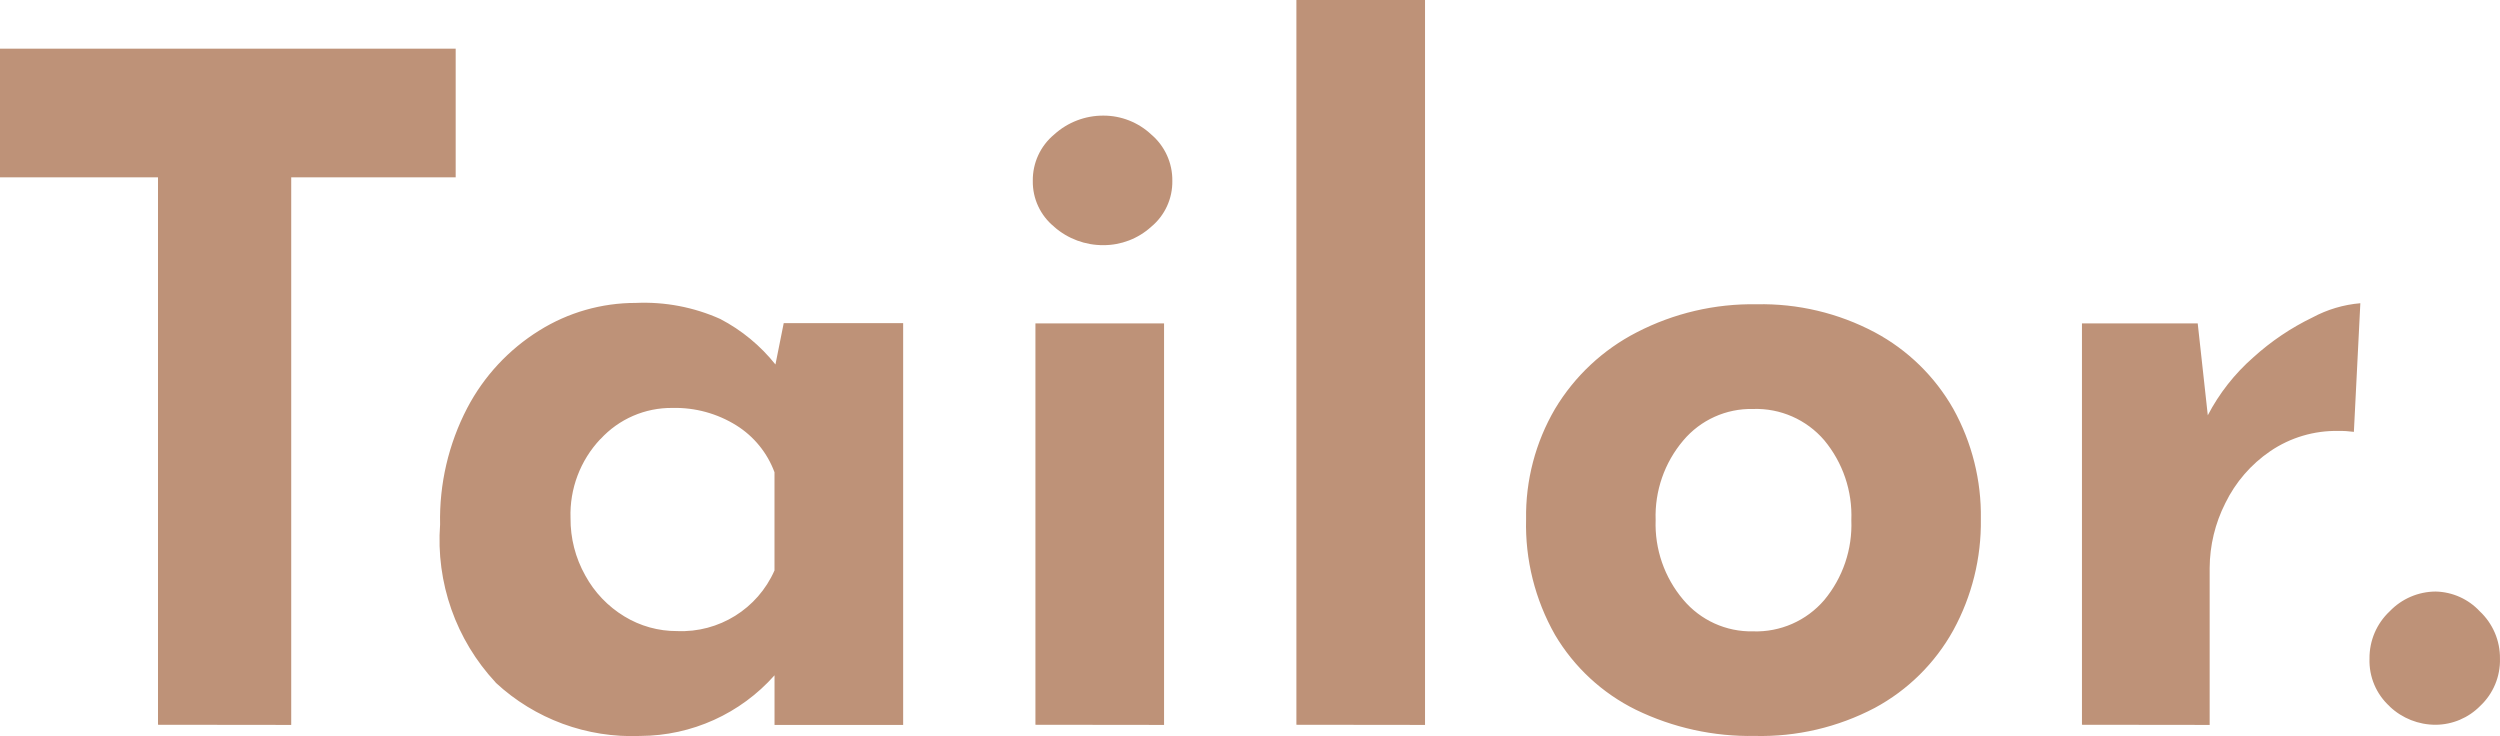
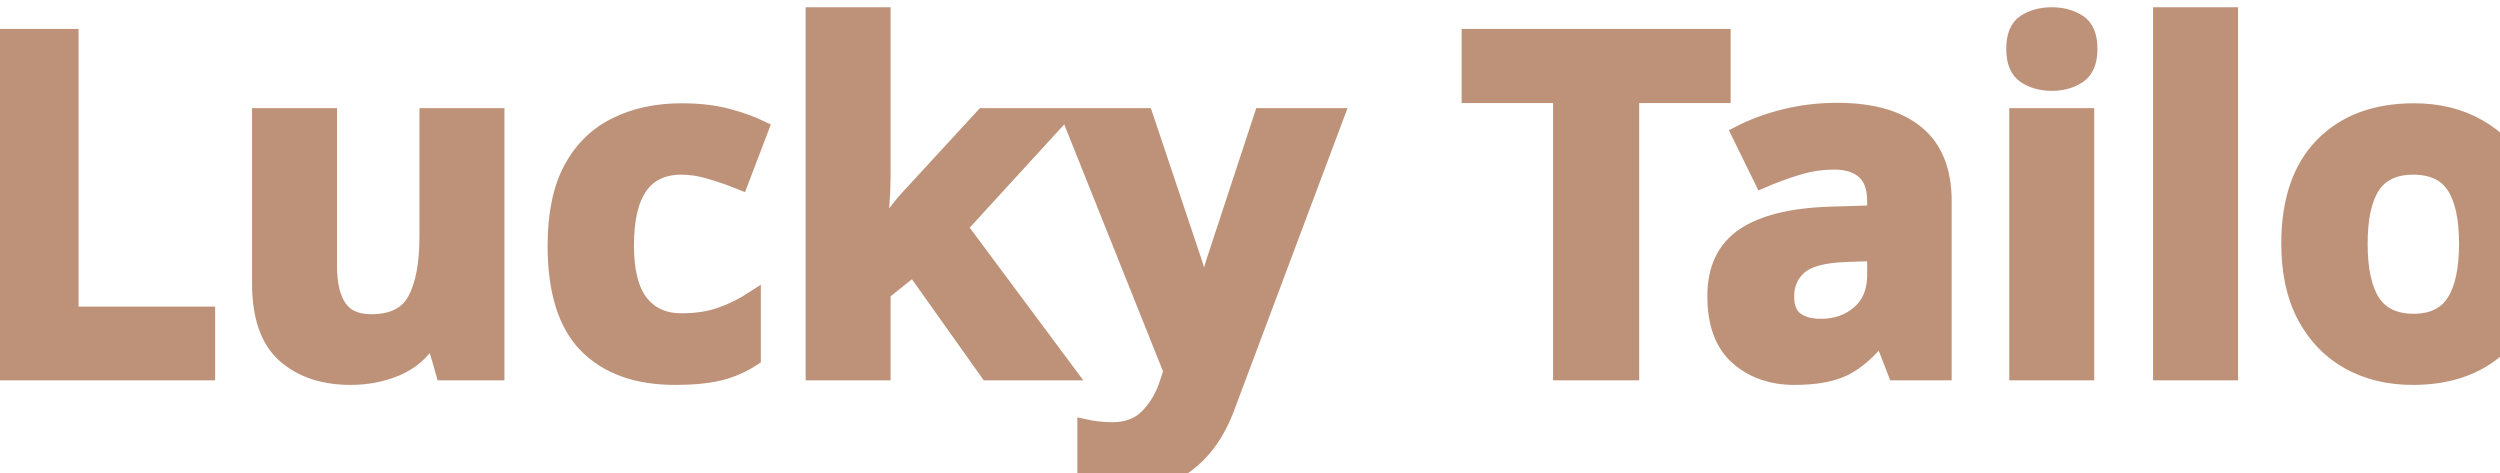
- <svg xmlns="http://www.w3.org/2000/svg" width="81.63" height="24.03" viewBox="0 0 81.63 24.03">
-   <path id="logo" d="M-2769.235,23.505a6.31,6.31,0,0,1-2.64-2.445,7.266,7.266,0,0,1-.945-3.78,6.912,6.912,0,0,1,.945-3.6,6.652,6.652,0,0,1,2.67-2.5,8.218,8.218,0,0,1,3.915-.915,7.871,7.871,0,0,1,3.854.915,6.441,6.441,0,0,1,2.565,2.5,7.178,7.178,0,0,1,.9,3.6,7.344,7.344,0,0,1-.9,3.63,6.393,6.393,0,0,1-2.565,2.535,8,8,0,0,1-3.915.915A8.518,8.518,0,0,1-2769.235,23.505Zm1.545-8.79a3.812,3.812,0,0,0-.9,2.595,3.813,3.813,0,0,0,.9,2.6,2.892,2.892,0,0,0,2.28,1.035,2.93,2.93,0,0,0,2.325-1.021,3.84,3.84,0,0,0,.885-2.61,3.843,3.843,0,0,0-.885-2.61,2.932,2.932,0,0,0-2.325-1.02A2.89,2.89,0,0,0-2767.69,14.715Zm-38.775,7.9a6.825,6.825,0,0,1-1.815-5.16,7.855,7.855,0,0,1,.885-3.8,6.556,6.556,0,0,1,2.355-2.534,5.928,5.928,0,0,1,3.15-.9,6.082,6.082,0,0,1,2.76.525,5.646,5.646,0,0,1,1.8,1.485l.27-1.35h3.9V24h-4.2V22.38a5.885,5.885,0,0,1-4.379,1.98A6.542,6.542,0,0,1-2806.465,22.62Zm3.42-7.95a3.582,3.582,0,0,0-.976,2.58,3.759,3.759,0,0,0,.481,1.875,3.551,3.551,0,0,0,1.274,1.335,3.276,3.276,0,0,0,1.725.481,3.32,3.32,0,0,0,3.18-1.98V15.75a3.052,3.052,0,0,0-1.245-1.53,3.769,3.769,0,0,0-2.085-.57A3.136,3.136,0,0,0-2803.045,14.67Zm58.424,8.73a2.009,2.009,0,0,1-.66-1.56,2.085,2.085,0,0,1,.66-1.545,2.091,2.091,0,0,1,1.5-.645,2.027,2.027,0,0,1,1.44.645,2.084,2.084,0,0,1,.66,1.545,2.045,2.045,0,0,1-.644,1.544,2.056,2.056,0,0,1-1.455.616A2.173,2.173,0,0,1-2744.62,23.4Zm-10.049.6V10.89h3.78l.329,3a6.518,6.518,0,0,1,1.485-1.89,8.16,8.16,0,0,1,1.935-1.305,4.007,4.007,0,0,1,1.561-.464l-.211,4.2a3.325,3.325,0,0,0-.509-.03,3.821,3.821,0,0,0-2.22.66,4.374,4.374,0,0,0-1.47,1.7,4.733,4.733,0,0,0-.51,2.115V24Zm-25.65,0V.33h4.2V24Zm-8.521,0V10.89h4.2V24Zm-28.65,0V6.12h-5.161V1.92h14.881v4.2h-5.37V24Zm29.264-16.26a1.89,1.89,0,0,1-.7-1.5,1.934,1.934,0,0,1,.7-1.515,2.374,2.374,0,0,1,1.606-.615,2.279,2.279,0,0,1,1.56.615,1.952,1.952,0,0,1,.69,1.515,1.906,1.906,0,0,1-.69,1.5,2.315,2.315,0,0,1-1.56.6A2.413,2.413,0,0,1-2788.225,7.74Z" transform="translate(2822.65 -0.33)" fill="#be9278" />
+ <svg xmlns="http://www.w3.org/2000/svg" width="169.63" height="32.03" viewBox="0 0 169.63 32.03" version="1.1" id="svg3">
+   <defs id="defs7" />
+   <text xml:space="preserve" style="font-size:32px;line-height:1.25;font-family:'kruti dev';-inkscape-font-specification:'kruti dev';fill:#be9278;fill-opacity:1;stroke:#be9278;stroke-opacity:1" x="-2.887" y="25.304" id="text5471">
+     <tspan id="tspan5469" x="-2.887" y="25.304" style="font-style:normal;font-variant:normal;font-weight:bold;font-stretch:normal;font-size:32px;font-family:'Reem Kufi';-inkscape-font-specification:'Reem Kufi Bold';fill:#be9278;fill-opacity:1;stroke:#be9278;stroke-opacity:1">Lucky Tailor.</tspan>
+   </text>
</svg>
